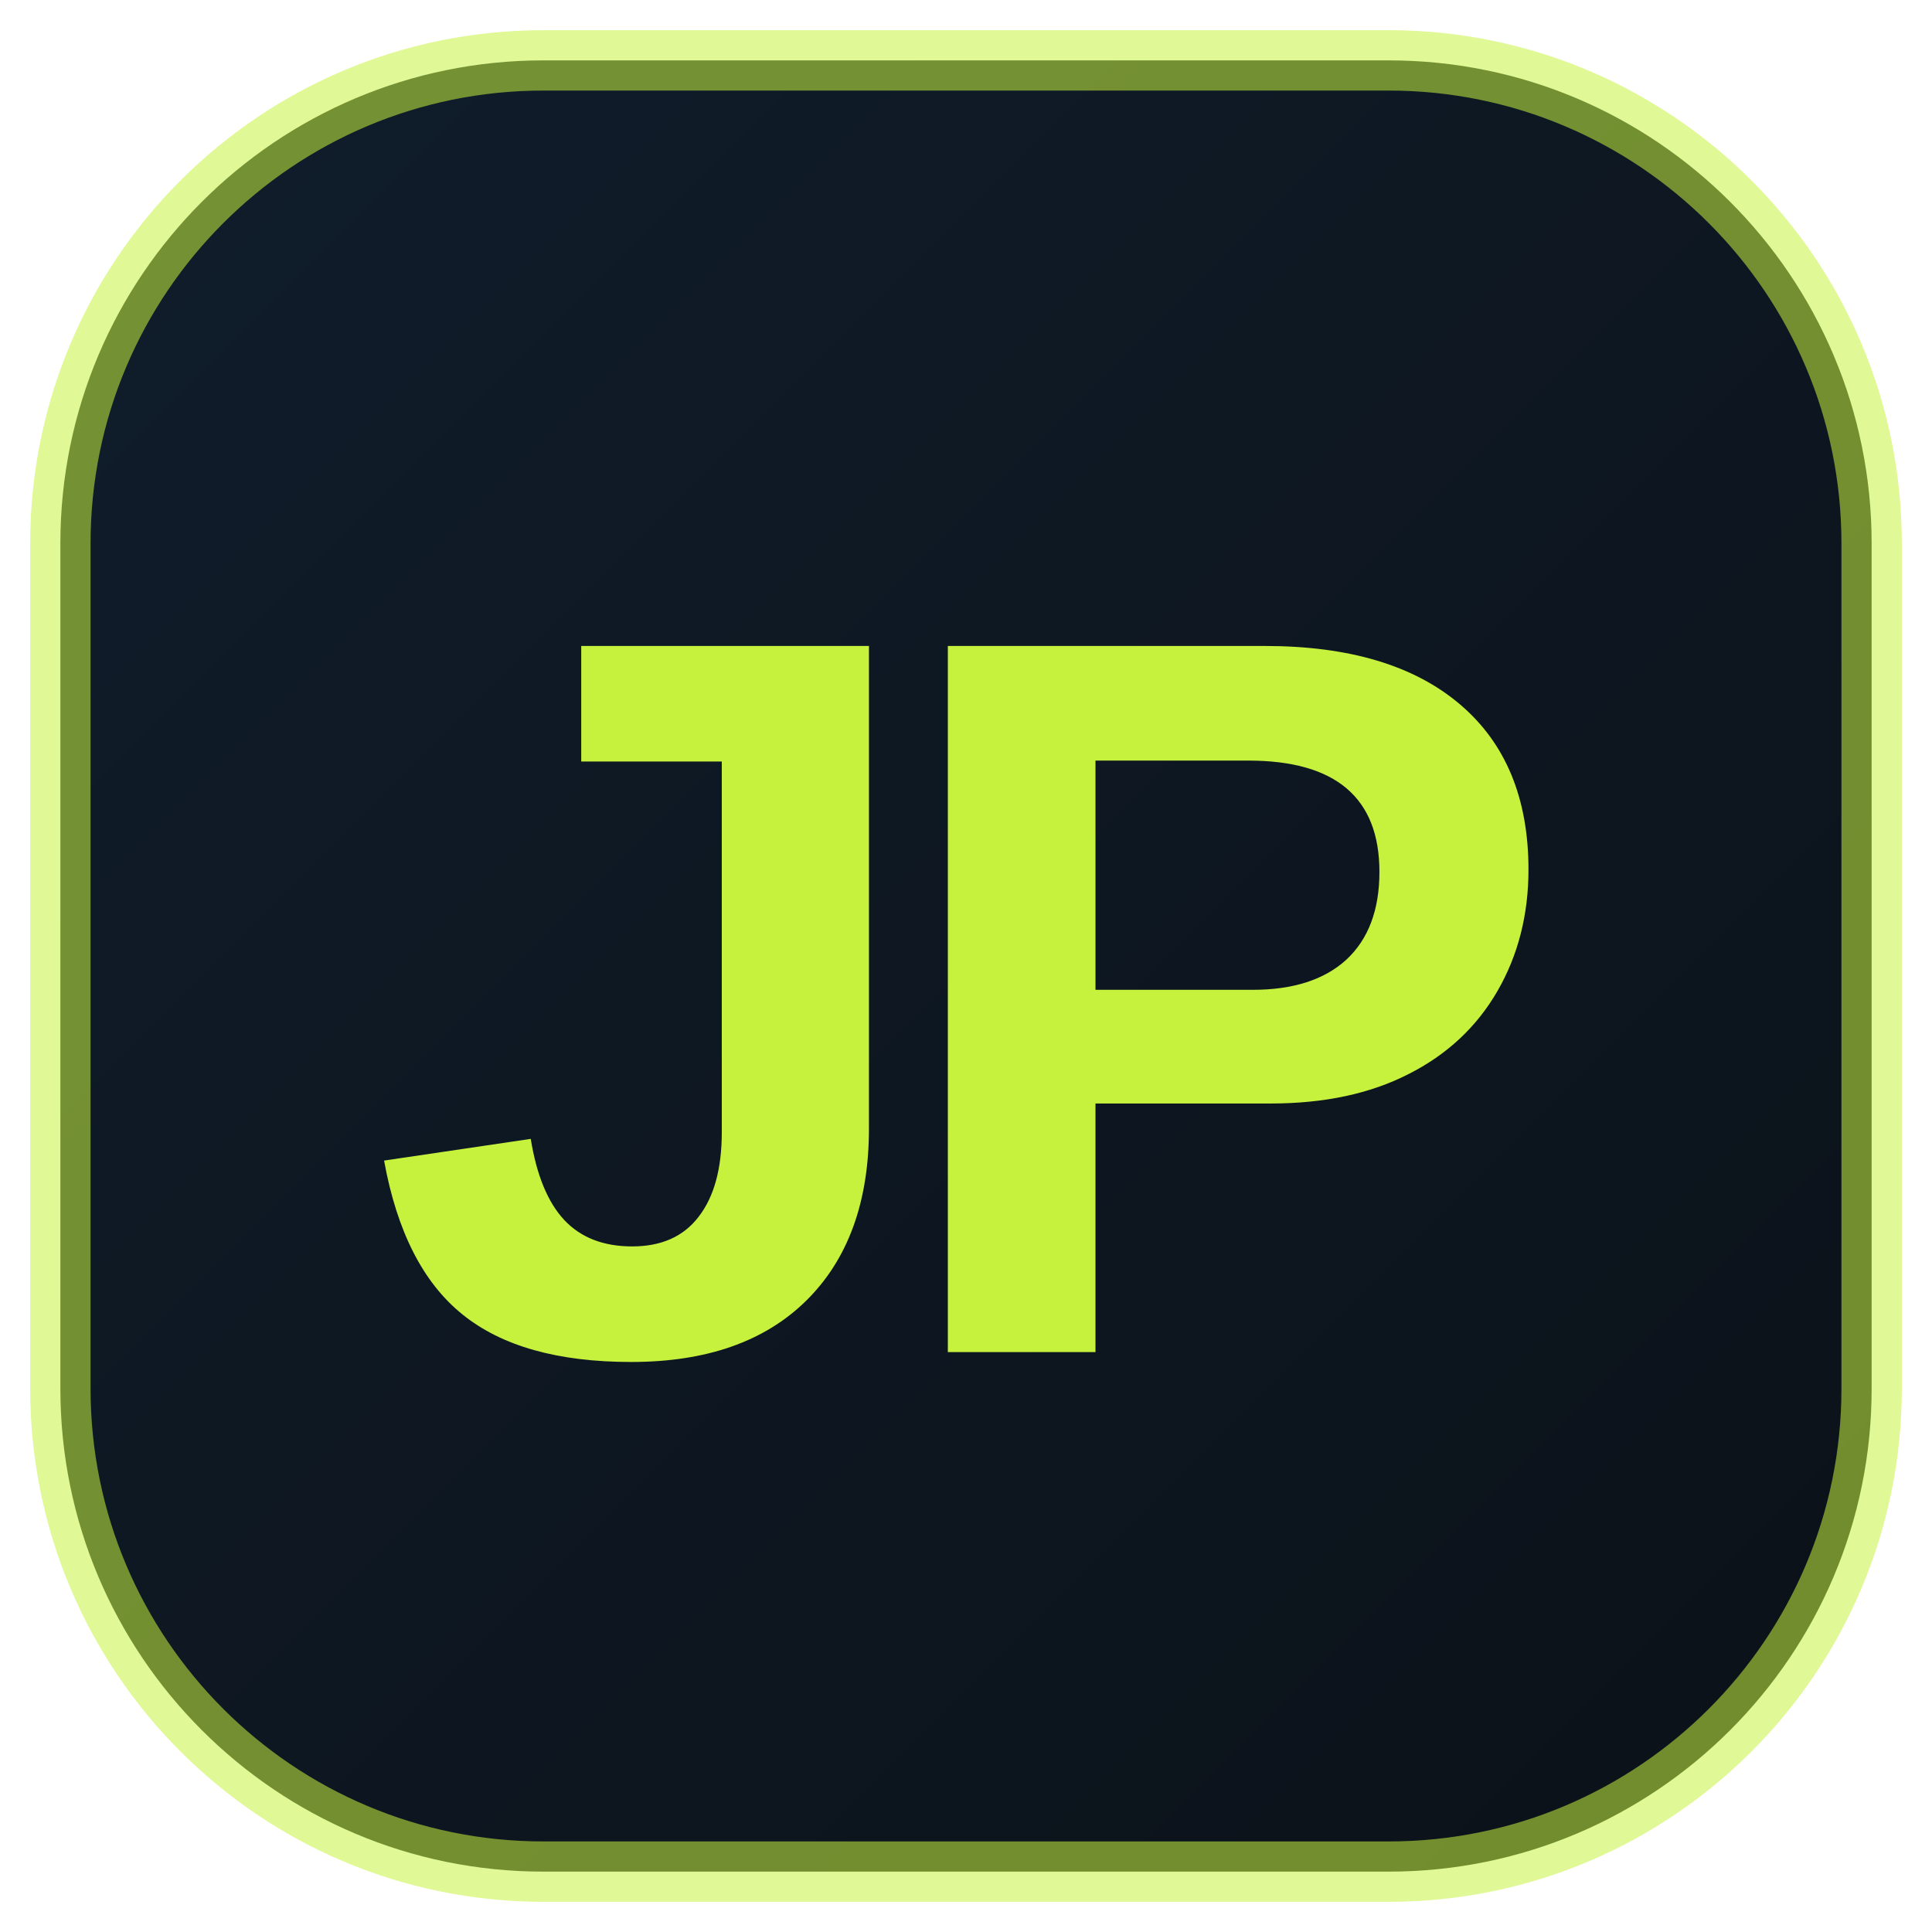
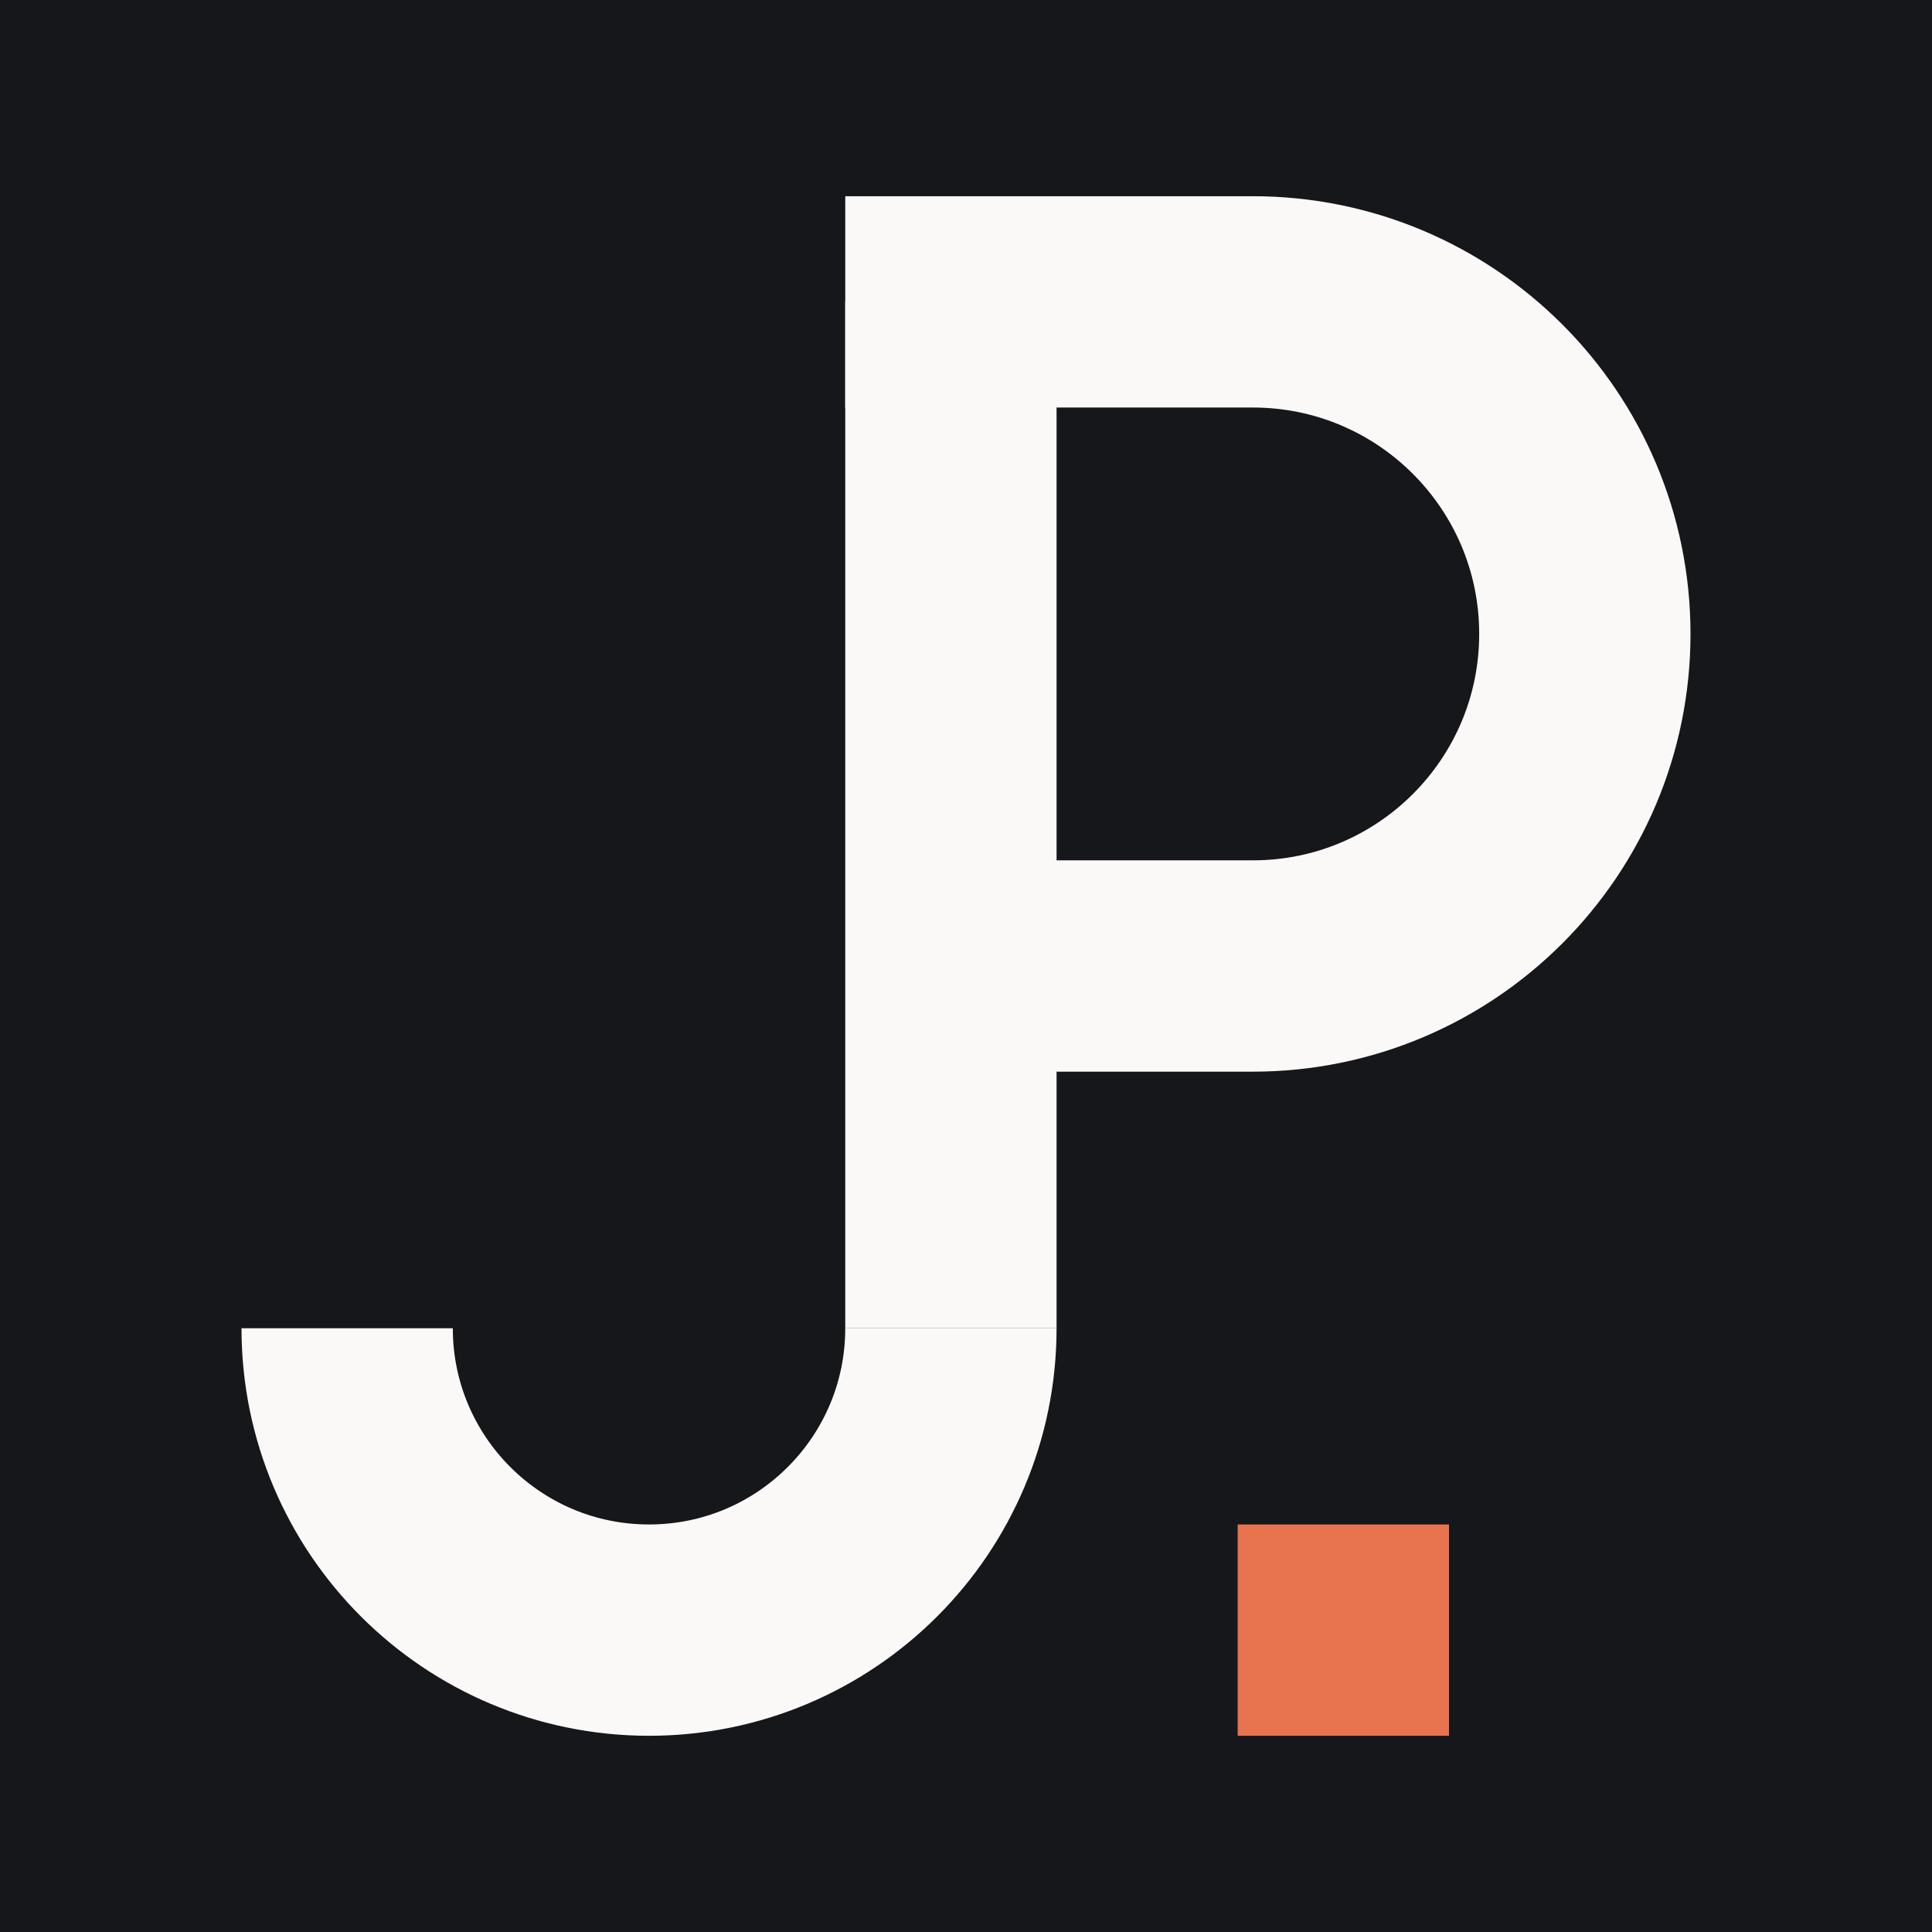
<svg xmlns="http://www.w3.org/2000/svg" width="64" height="64" viewBox="0 0 64 64" role="img" aria-label="JP monogram">
-   <defs>
-     <linearGradient id="bg" x1="0" y1="0" x2="1" y2="1">
-       <stop offset="0%" stop-color="#101d2b" />
-       <stop offset="100%" stop-color="#0b1118" />
-     </linearGradient>
-   </defs>
-   <rect x="2" y="2" width="60" height="60" rx="16" fill="url(#bg)" stroke="#c6f23e" stroke-opacity="0.55" stroke-width="2" />
-   <text x="32" y="33" text-anchor="middle" dominant-baseline="central" font-family="Geist, 'Helvetica Neue', Arial, sans-serif" font-weight="800" font-size="34" letter-spacing="-2" fill="#c6f23e">JP</text>
+   <rect width="64" height="64" fill="#16171B" />
+   <g transform="translate(3.5 2)" fill="none" stroke="#FAF9F7" stroke-width="7" stroke-linecap="butt">
+     <path d="M28 8 V42" />
+     <path d="M28 42 a10 10 0 0 1 -20 0" />
+     <path d="M24.5 8 H38 a11 11 0 0 1 0 22 H28" />
+   </g>
+   <rect x="41" y="50.5" width="7" height="7" fill="#E8734F" />
</svg>
